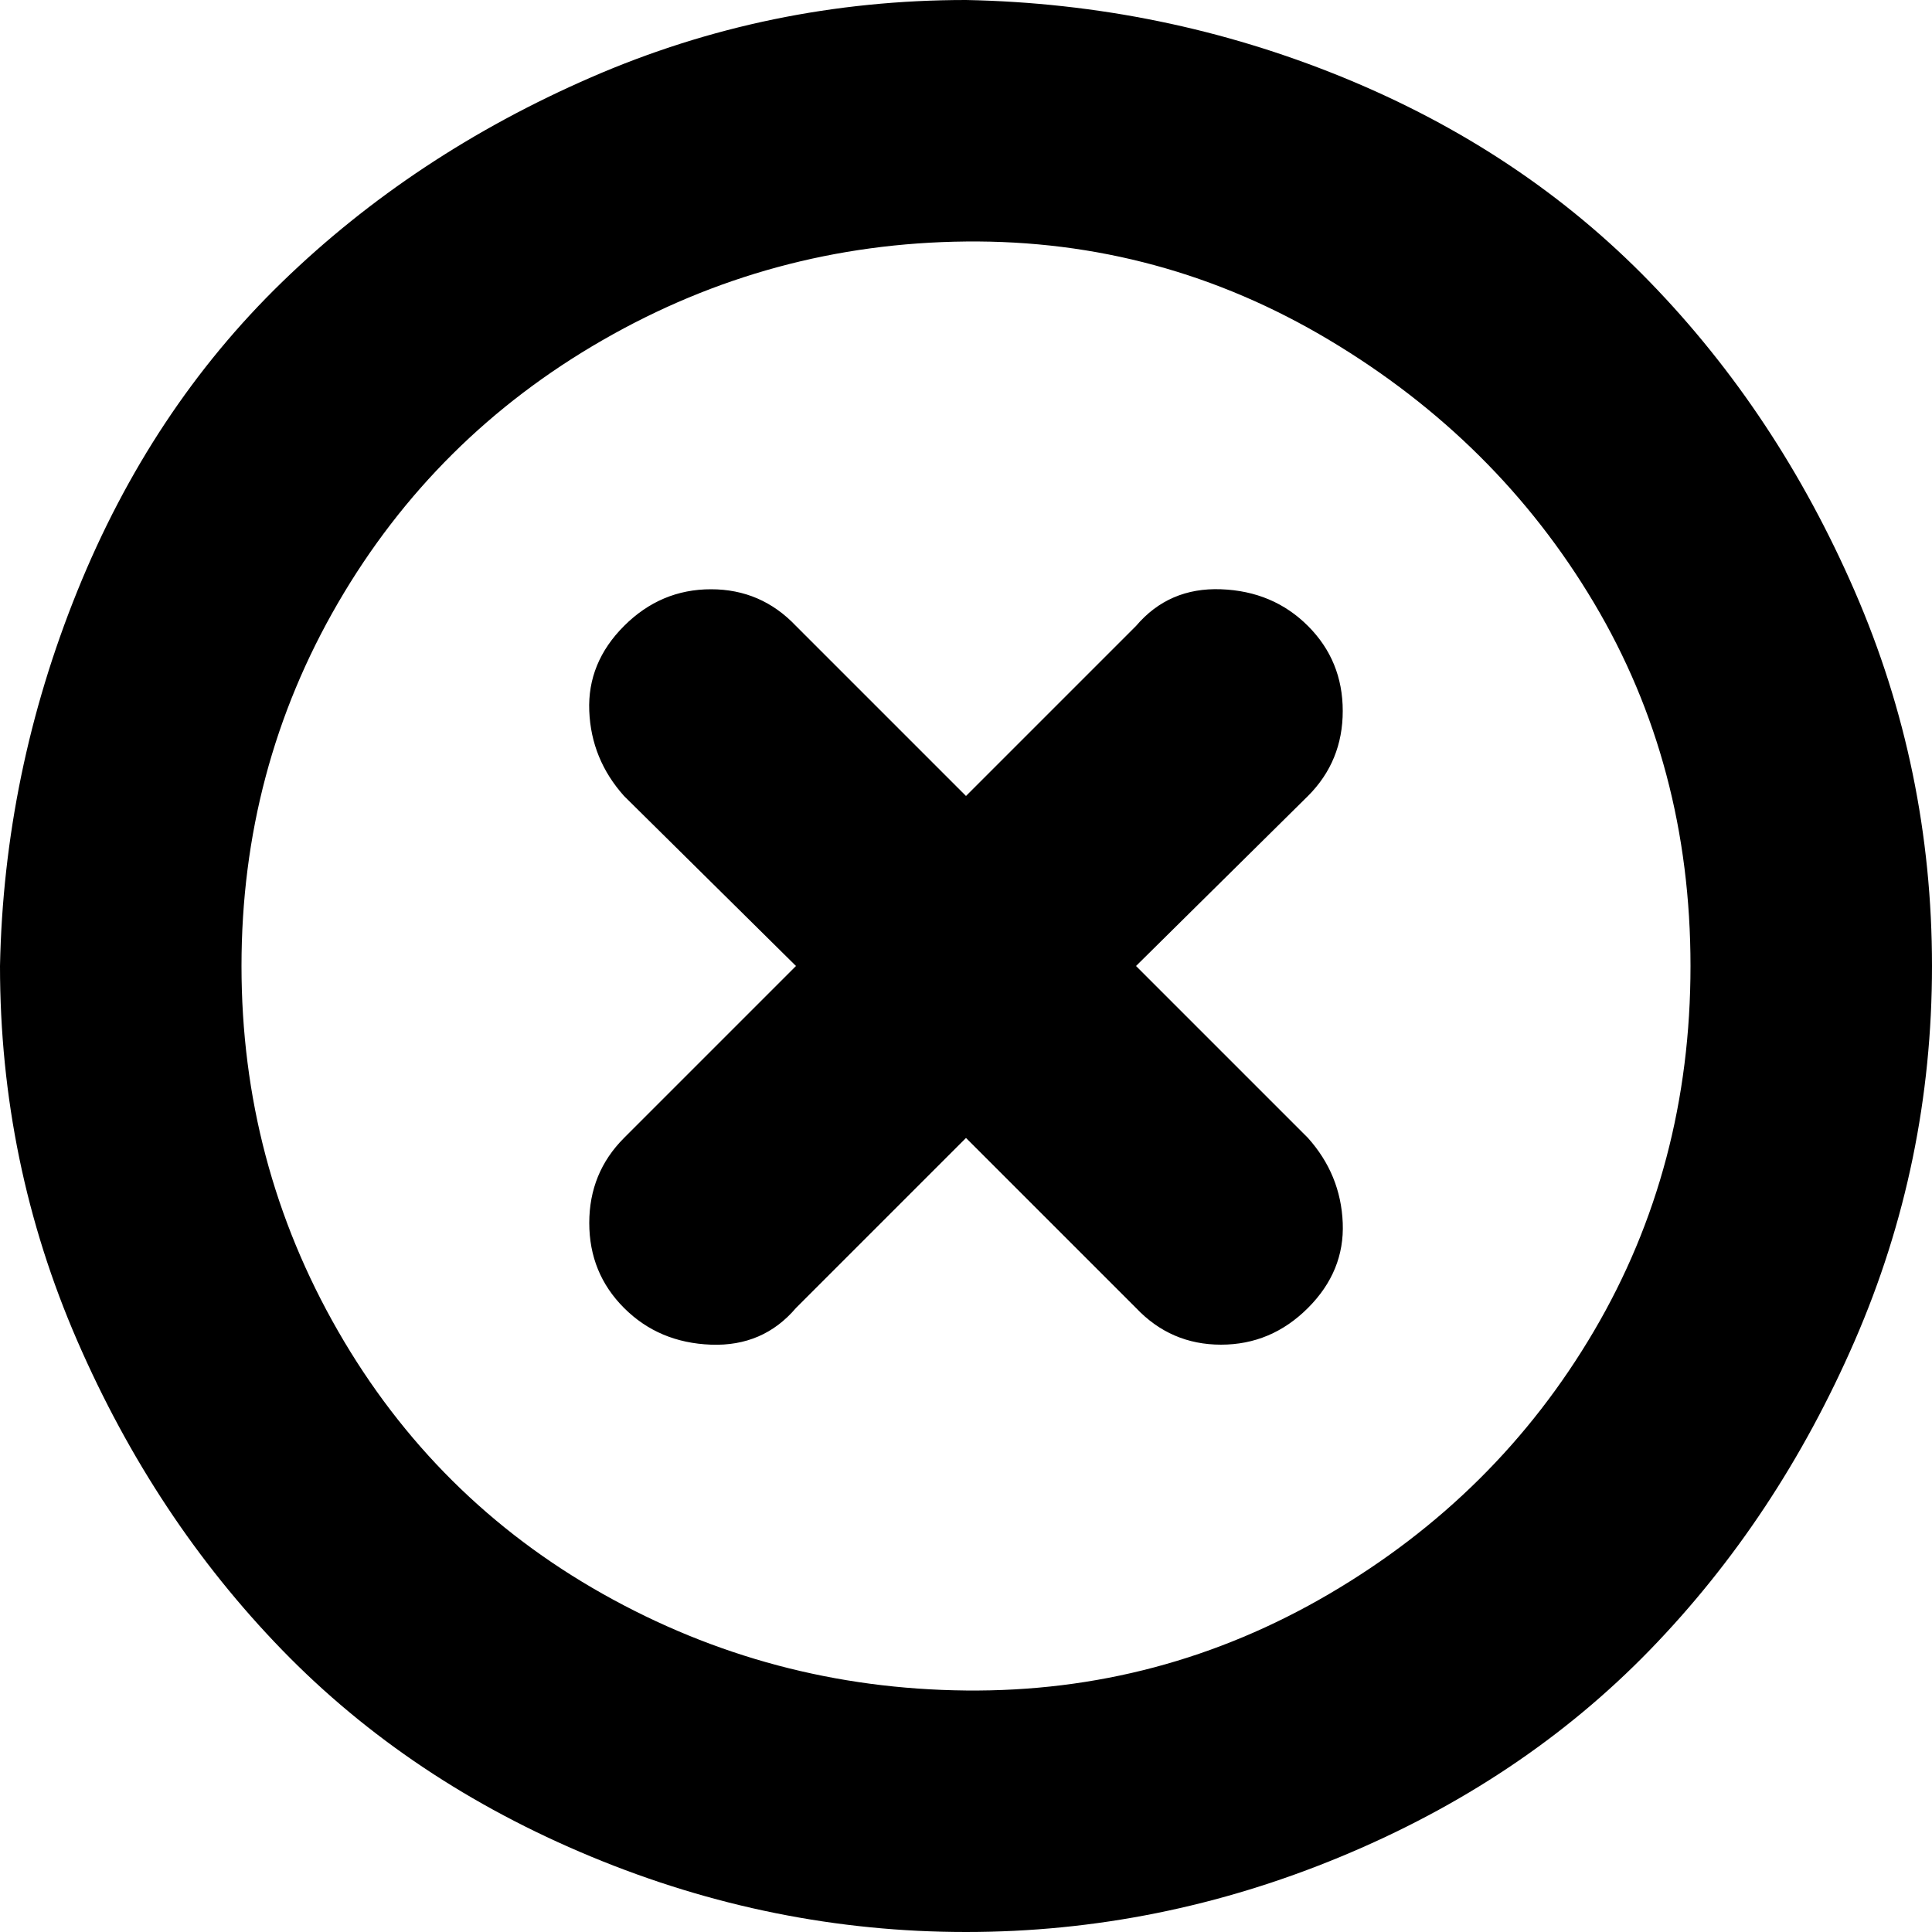
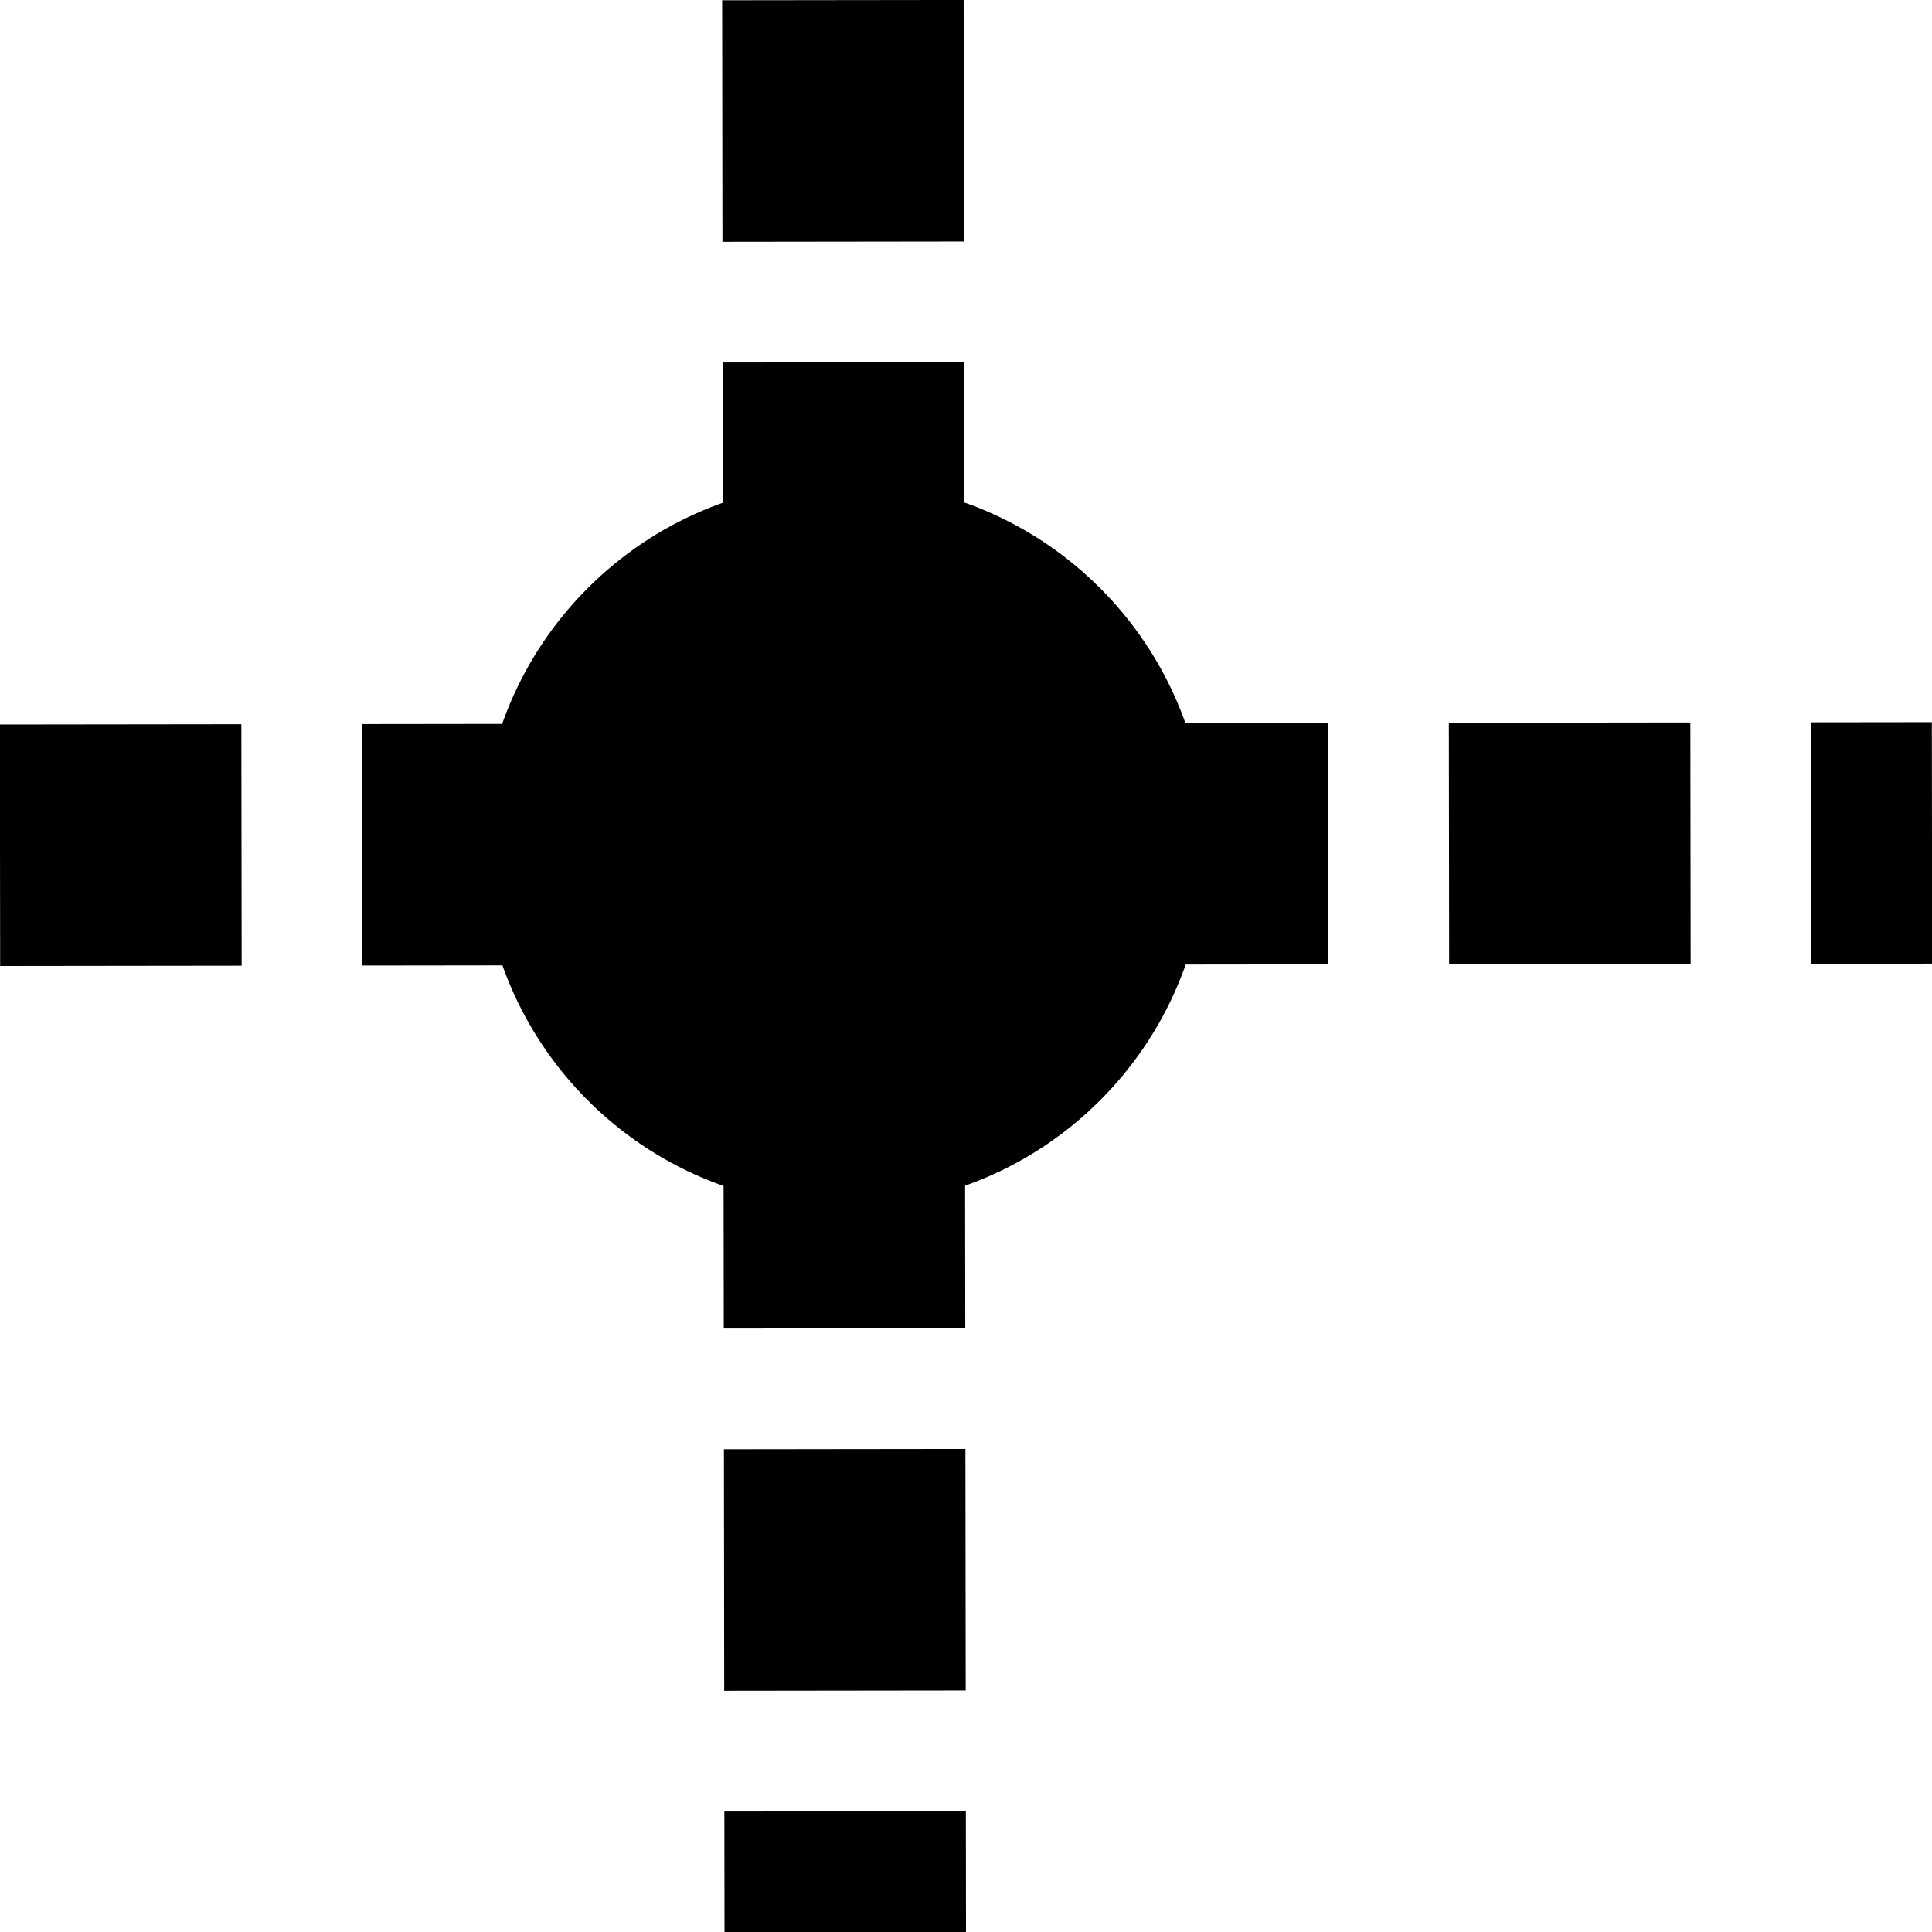
- <svg xmlns="http://www.w3.org/2000/svg" fill="#000000" width="800px" height="800px" viewBox="0 0 32 32" version="1.1">
-   <path d="M0 16q0 3.264 1.28 6.208t3.392 5.12 5.12 3.424 6.208 1.248 6.208-1.248 5.12-3.424 3.392-5.12 1.28-6.208-1.28-6.208-3.392-5.12-5.088-3.392-6.24-1.28q-3.264 0-6.208 1.28t-5.12 3.392-3.392 5.12-1.28 6.208zM4 16q0-3.264 1.6-6.016t4.384-4.352 6.016-1.632 6.016 1.632 4.384 4.352 1.6 6.016-1.6 6.048-4.384 4.352-6.016 1.6-6.016-1.6-4.384-4.352-1.6-6.048zM9.76 20.256q0 0.832 0.576 1.408t1.44 0.608 1.408-0.608l2.816-2.816 2.816 2.816q0.576 0.608 1.408 0.608t1.44-0.608 0.576-1.408-0.576-1.408l-2.848-2.848 2.848-2.816q0.576-0.576 0.576-1.408t-0.576-1.408-1.44-0.608-1.408 0.608l-2.816 2.816-2.816-2.816q-0.576-0.608-1.408-0.608t-1.44 0.608-0.576 1.408 0.576 1.408l2.848 2.816-2.848 2.848q-0.576 0.576-0.576 1.408z" />
+ <svg xmlns="http://www.w3.org/2000/svg" fill="#000000" width="800px" height="800px" viewBox="0 0 32 32" version="1.1" id="svg1">
+   <defs id="defs1" />
+   <path style="fill:none;stroke:#000000;stroke-width:4;stroke-dasharray:4, 2;stroke-dashoffset:0;stroke-linecap:butt" d="M 5.0067902e-6,14 32,13.961" id="path1" />
+   <path style="fill:none;stroke:#000000;stroke-width:4;stroke-dasharray:4, 2;stroke-dashoffset:0" d="M 13.961,0.002 14,32.002" id="path1-4" />
+   <circle style="fill:#000000;stroke:none;stroke-width:4;stroke-dasharray:4, 2;stroke-dashoffset:0" id="path2" cx="13.978" cy="13.983" r="6" />
</svg>
